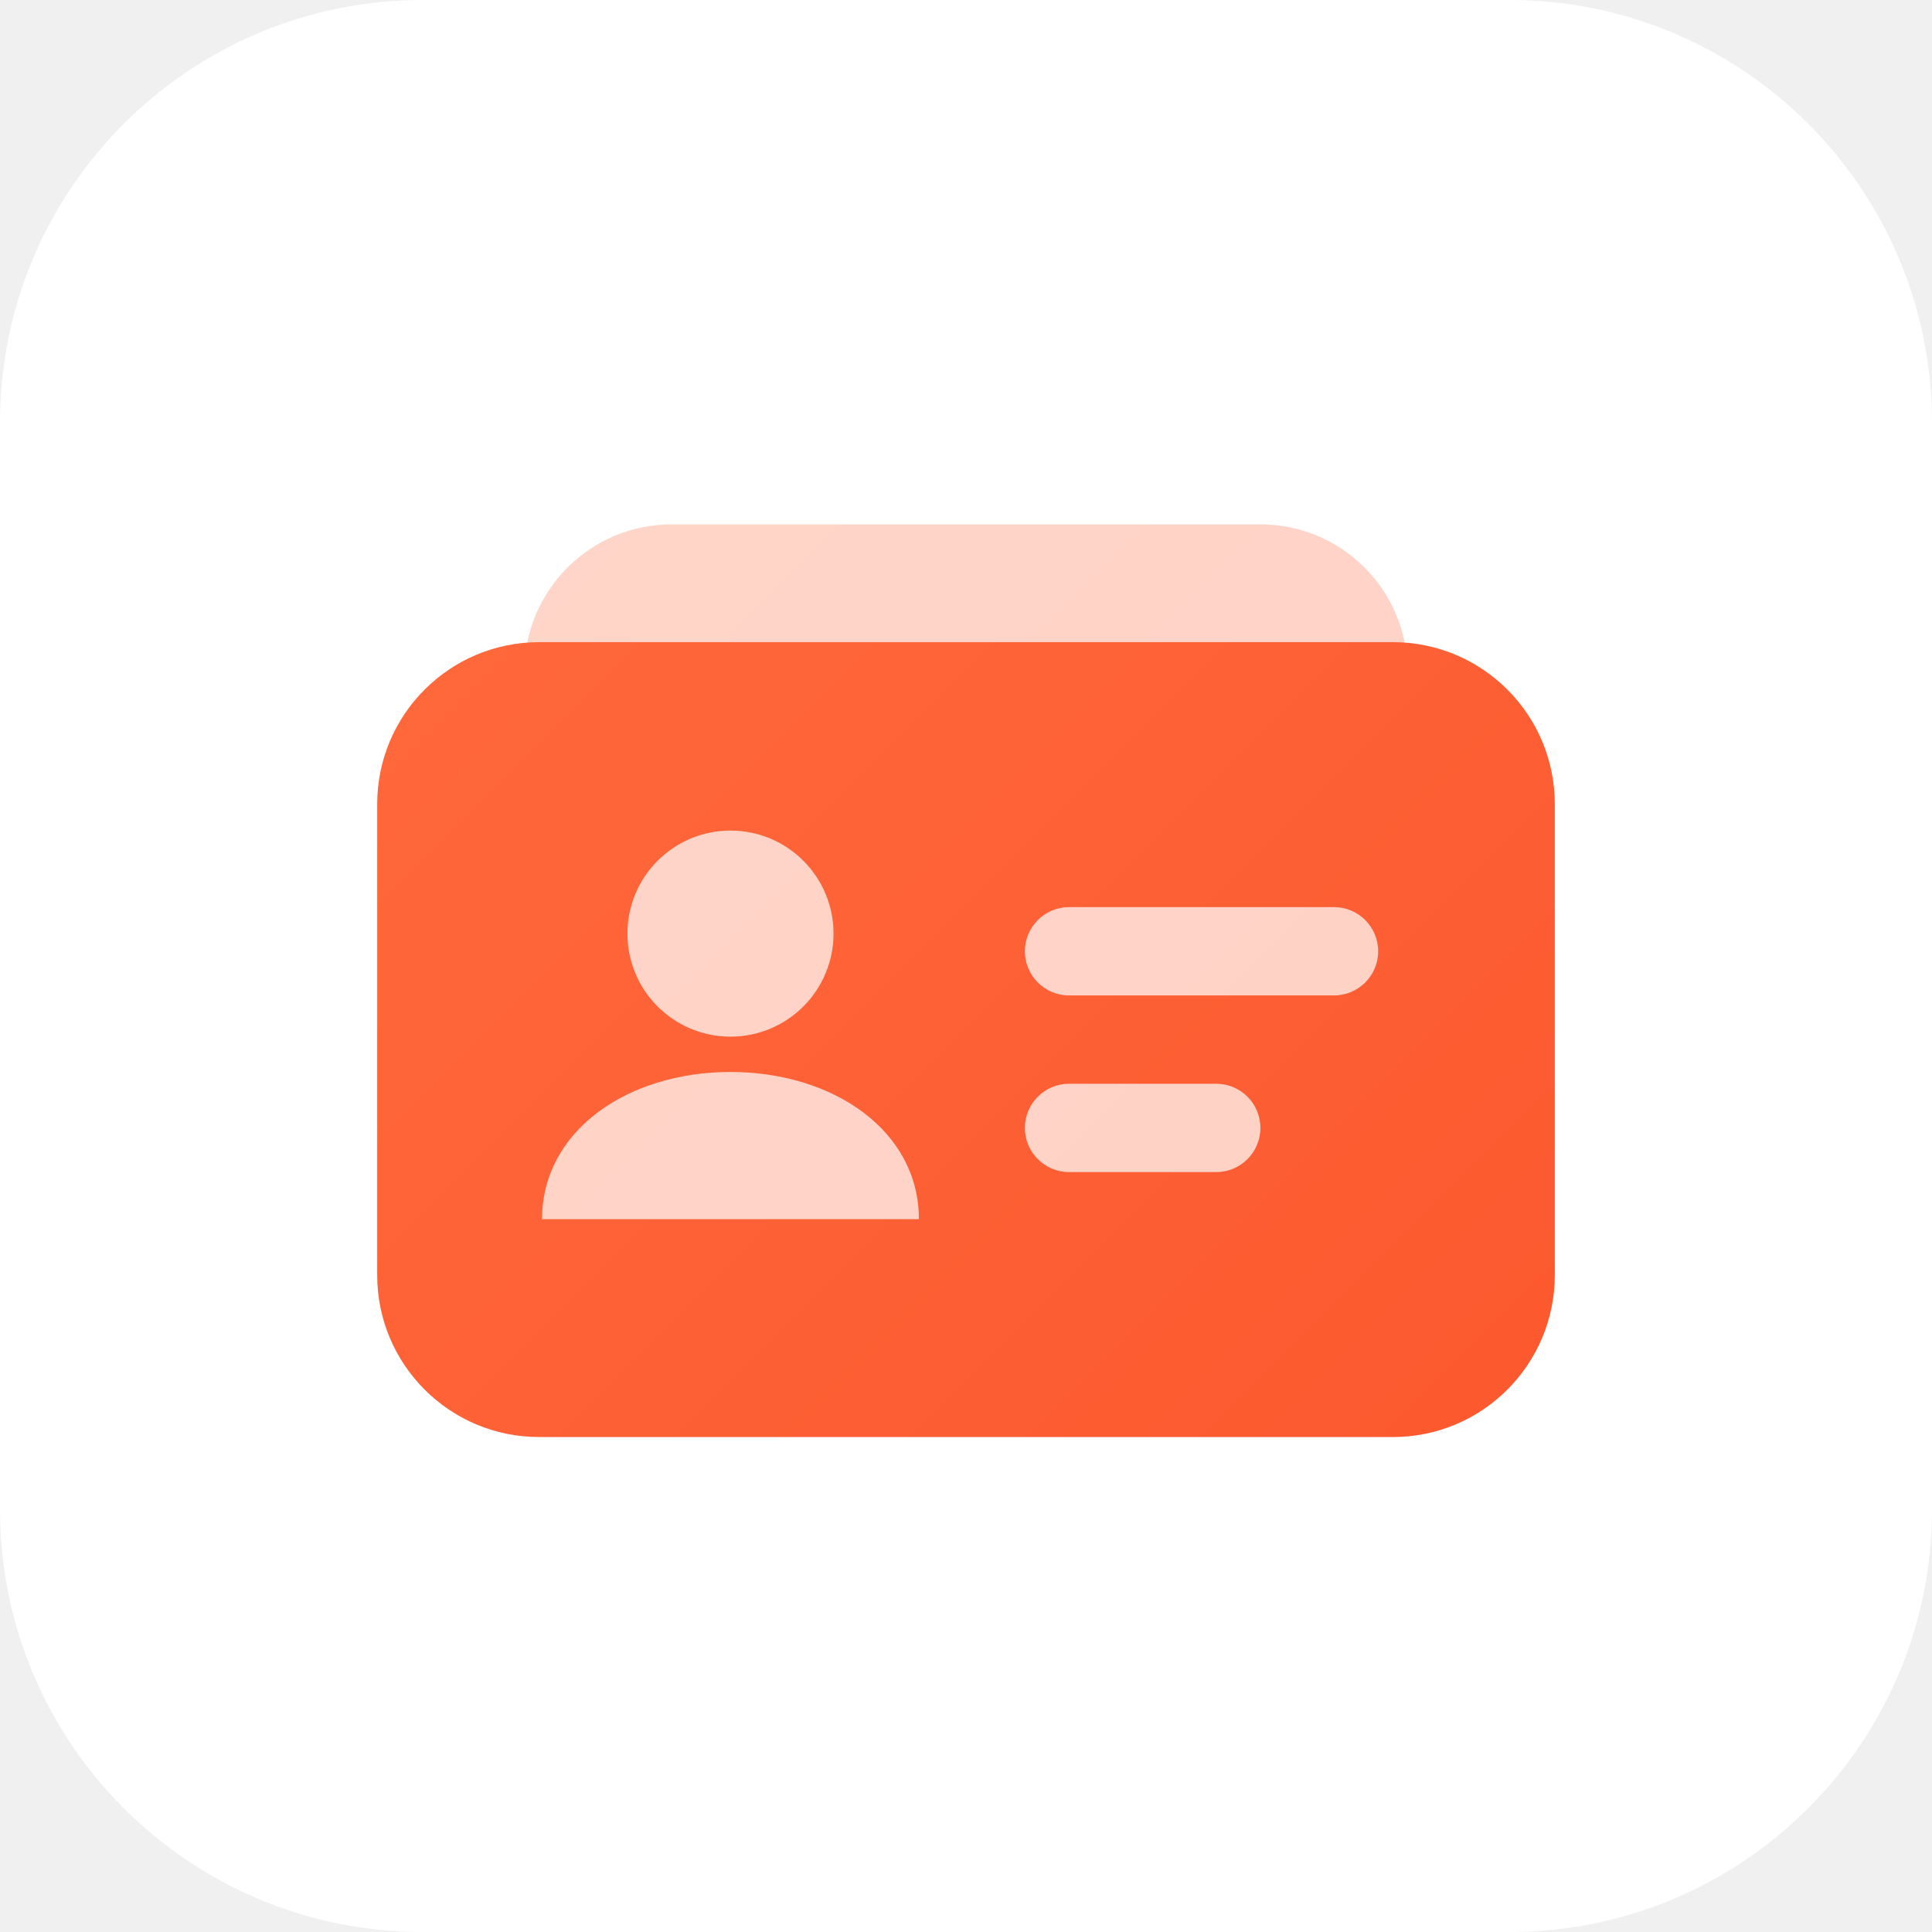
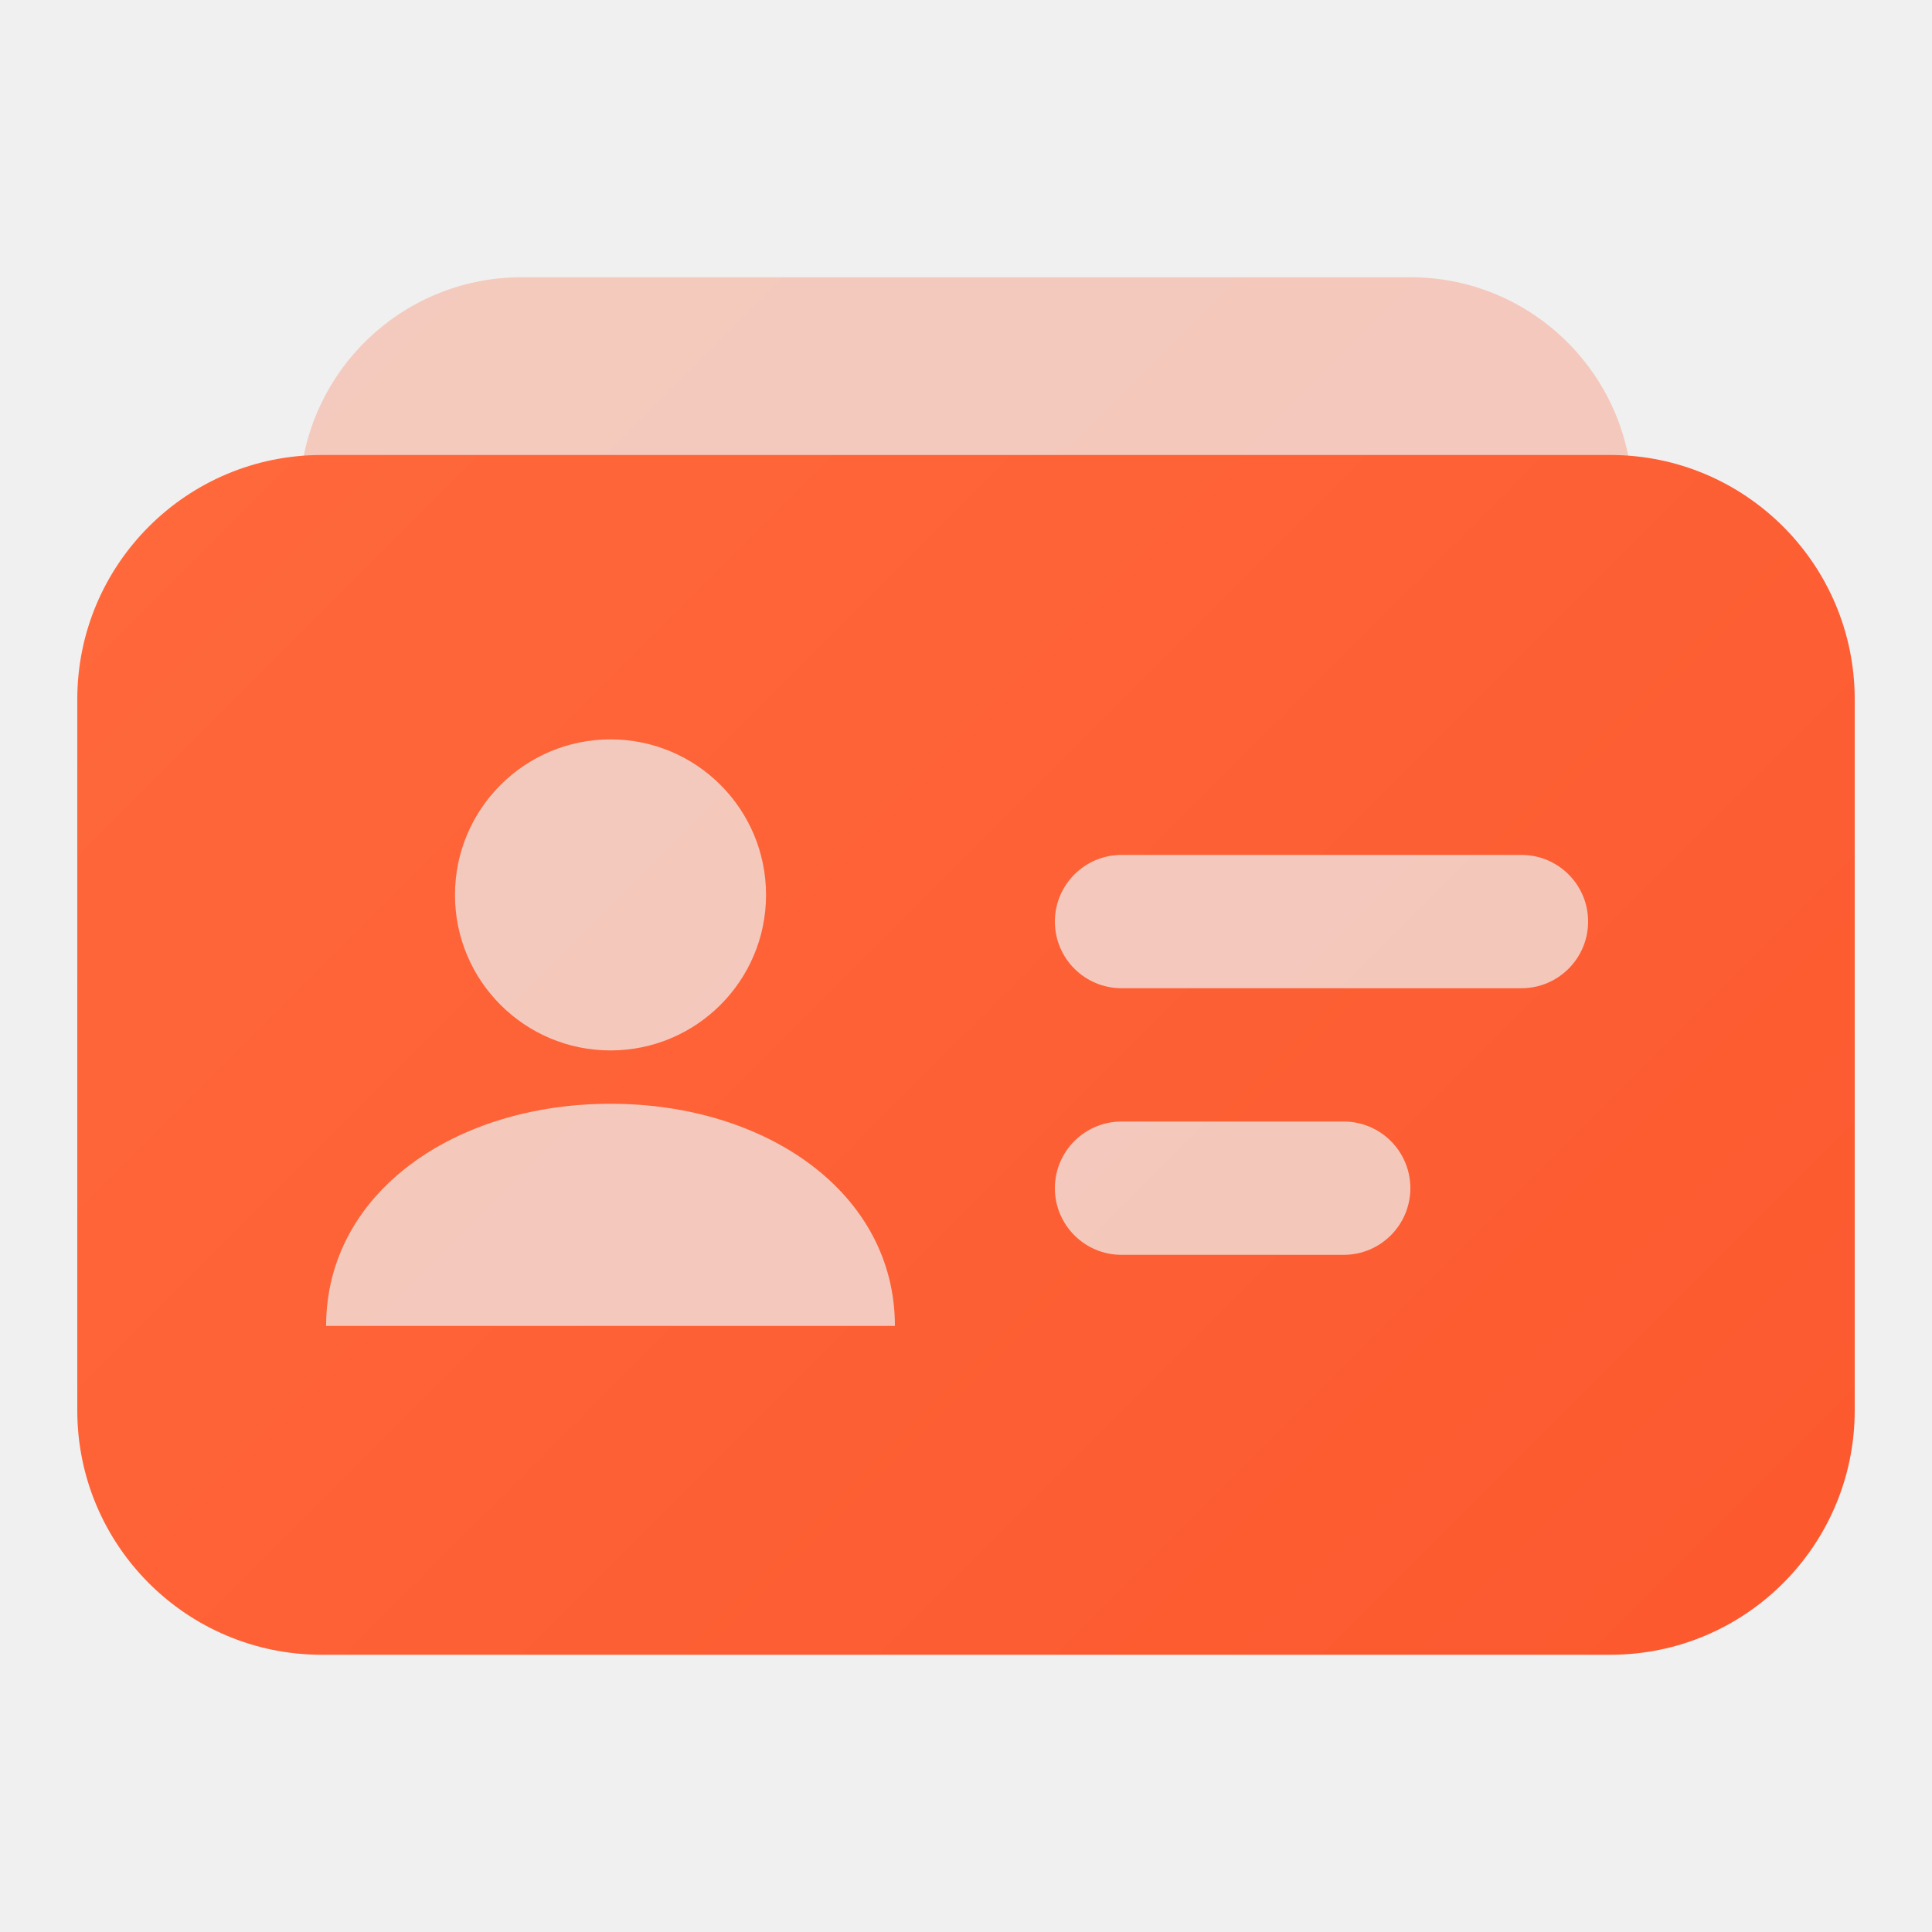
<svg xmlns="http://www.w3.org/2000/svg" viewBox="0 0 64 64">
-   <rect width="64" height="64" rx="14" fill="#fff" />
-   <svg x="11.52" y="11.52" width="40.96" height="40.96" viewBox="11 11 42 42">
-     <defs>
-       <linearGradient id="g" x1="14" y1="14" x2="50" y2="50" gradientUnits="userSpaceOnUse">
-         <stop offset="0" stop-color="#ff6a3d" />
-         <stop offset="1" stop-color="#fc582e" />
-       </linearGradient>
-     </defs>
-     <path d="M22 17H42A5 5 0 0 1 47 22V40A5 5 0 0 1 42 45H22A5 5 0 0 1 17 40V22A5 5 0 0 1 22 17Z" fill="url(#g)" fill-opacity="0.28" fill-rule="evenodd" />
-     <path d="M17.5 21H46.5A5.5 5.5 0 0 1 52 26.5V42.5A5.5 5.5 0 0 1 46.5 48H17.5A5.5 5.5 0 0 1 12 42.5V26.5A5.5 5.5 0 0 1 17.5 21ZM20.5 30.9A3.5 3.5 0 1 0 27.5 30.9A3.5 3.5 0 1 0 20.5 30.9ZM17.6 40.6C17.6 37.6 20.5 35.6 24 35.6C27.5 35.6 30.4 37.6 30.4 40.6ZM35.5 30H44.5A1.5 1.5 0 0 1 46 31.5V31.5A1.5 1.5 0 0 1 44.5 33H35.5A1.5 1.5 0 0 1 34 31.5V31.5A1.5 1.5 0 0 1 35.5 30ZM35.5 36H40.5A1.5 1.5 0 0 1 42 37.5V37.5A1.5 1.5 0 0 1 40.5 39H35.5A1.5 1.5 0 0 1 34 37.5V37.5A1.5 1.5 0 0 1 35.5 36Z" fill="url(#g)" fill-rule="evenodd" />
-   </svg>
+   <style>.d{display:none}@media (prefers-color-scheme:dark){.l{display:none}.d{display:inline}}</style>
+   <g class="l">
+     <svg x="2.56" y="2.56" width="58.88" height="58.88" viewBox="12 12.5 40 40">
+       <defs>
+         <linearGradient id="lg" x1="14" y1="14" x2="50" y2="50" gradientUnits="userSpaceOnUse">
+           <stop offset="0" stop-color="#ff6a3d" />
+           <stop offset="1" stop-color="#fc582e" />
+         </linearGradient>
+       </defs>
+       <path d="M22 17H42A5 5 0 0 1 47 22V40A5 5 0 0 1 42 45H22A5 5 0 0 1 17 40V22A5 5 0 0 1 22 17Z" fill="url(#lg)" fill-opacity="0.28" fill-rule="evenodd" />
+       <path d="M17.5 21H46.5A5.5 5.5 0 0 1 52 26.5V42.5A5.5 5.5 0 0 1 46.5 48H17.5A5.5 5.5 0 0 1 12 42.5V26.5A5.5 5.5 0 0 1 17.5 21ZM20.5 30.9A3.5 3.5 0 1 0 27.5 30.9A3.5 3.5 0 1 0 20.5 30.9ZM17.6 40.6C17.6 37.6 20.5 35.6 24 35.6C27.5 35.6 30.4 37.6 30.4 40.6ZM35.5 30H44.5A1.5 1.5 0 0 1 46 31.5V31.5A1.5 1.5 0 0 1 44.5 33H35.5A1.5 1.5 0 0 1 34 31.5V31.5A1.5 1.5 0 0 1 35.5 30ZM35.5 36H40.5A1.5 1.5 0 0 1 42 37.5V37.5A1.5 1.5 0 0 1 40.5 39H35.5A1.5 1.5 0 0 1 34 37.5V37.5A1.5 1.5 0 0 1 35.5 36Z" fill="url(#lg)" fill-rule="evenodd" />
+     </svg>
+   </g>
+   <g class="d">
+     <svg x="2.56" y="2.56" width="58.88" height="58.88" viewBox="12 12.5 40 40">
+       <defs>
+         <linearGradient id="dg" x1="14" y1="14" x2="50" y2="50" gradientUnits="userSpaceOnUse">
+           <stop offset="0" stop-color="#ff9777" />
+           <stop offset="1" stop-color="#ff6a3d" />
+         </linearGradient>
+       </defs>
+       <path d="M22 17H42A5 5 0 0 1 47 22V40A5 5 0 0 1 42 45H22A5 5 0 0 1 17 40V22A5 5 0 0 1 22 17Z" fill="url(#dg)" fill-opacity="0.53" fill-rule="evenodd" />
+       <path d="M17.5 21H46.5A5.5 5.5 0 0 1 52 26.5V42.5A5.5 5.5 0 0 1 46.5 48H17.5A5.5 5.5 0 0 1 12 42.5V26.5A5.5 5.5 0 0 1 17.5 21ZM20.5 30.9A3.5 3.5 0 1 0 27.5 30.9A3.5 3.5 0 1 0 20.5 30.9ZM17.6 40.6C17.6 37.6 20.5 35.6 24 35.6C27.5 35.6 30.4 37.6 30.4 40.6ZM35.5 30H44.5A1.5 1.5 0 0 1 46 31.5V31.5A1.5 1.5 0 0 1 44.5 33H35.5A1.5 1.5 0 0 1 34 31.5V31.5A1.5 1.5 0 0 1 35.5 30ZM35.5 36H40.5A1.5 1.5 0 0 1 42 37.5V37.5A1.5 1.5 0 0 1 40.5 39H35.5A1.5 1.5 0 0 1 34 37.5V37.5A1.5 1.5 0 0 1 35.5 36Z" fill="url(#dg)" fill-rule="evenodd" />
+     </svg>
+   </g>
</svg>
